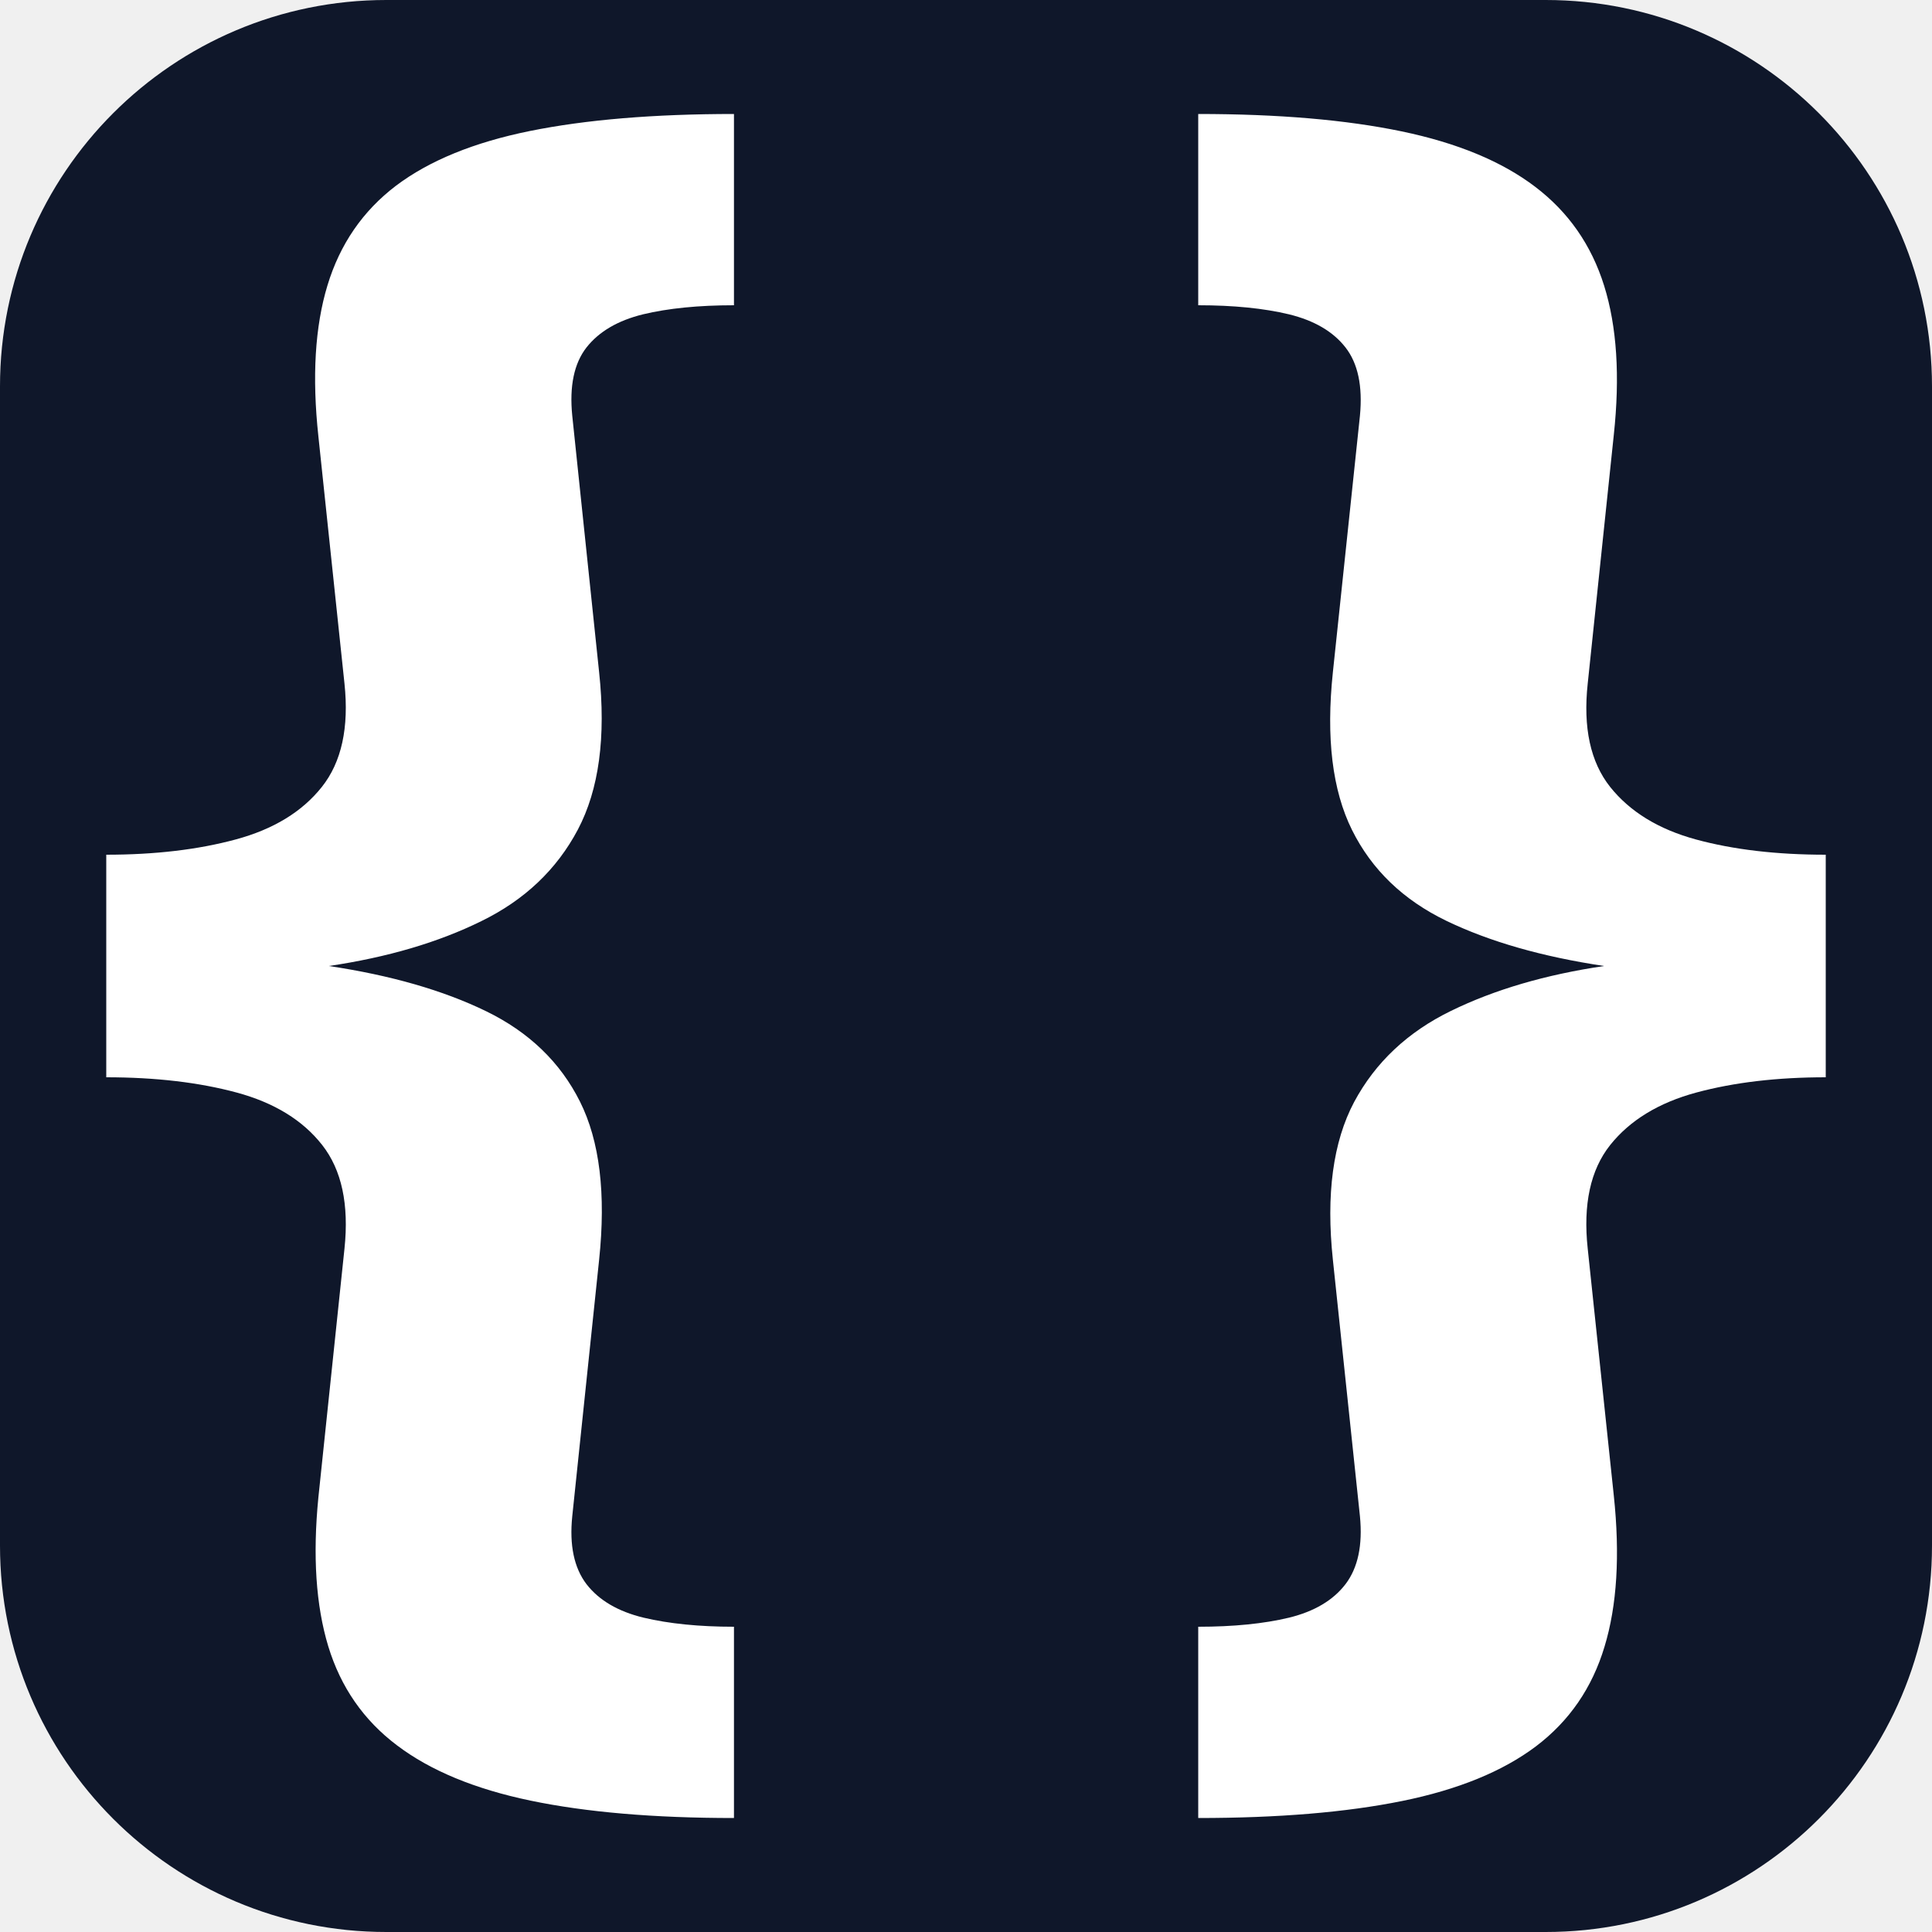
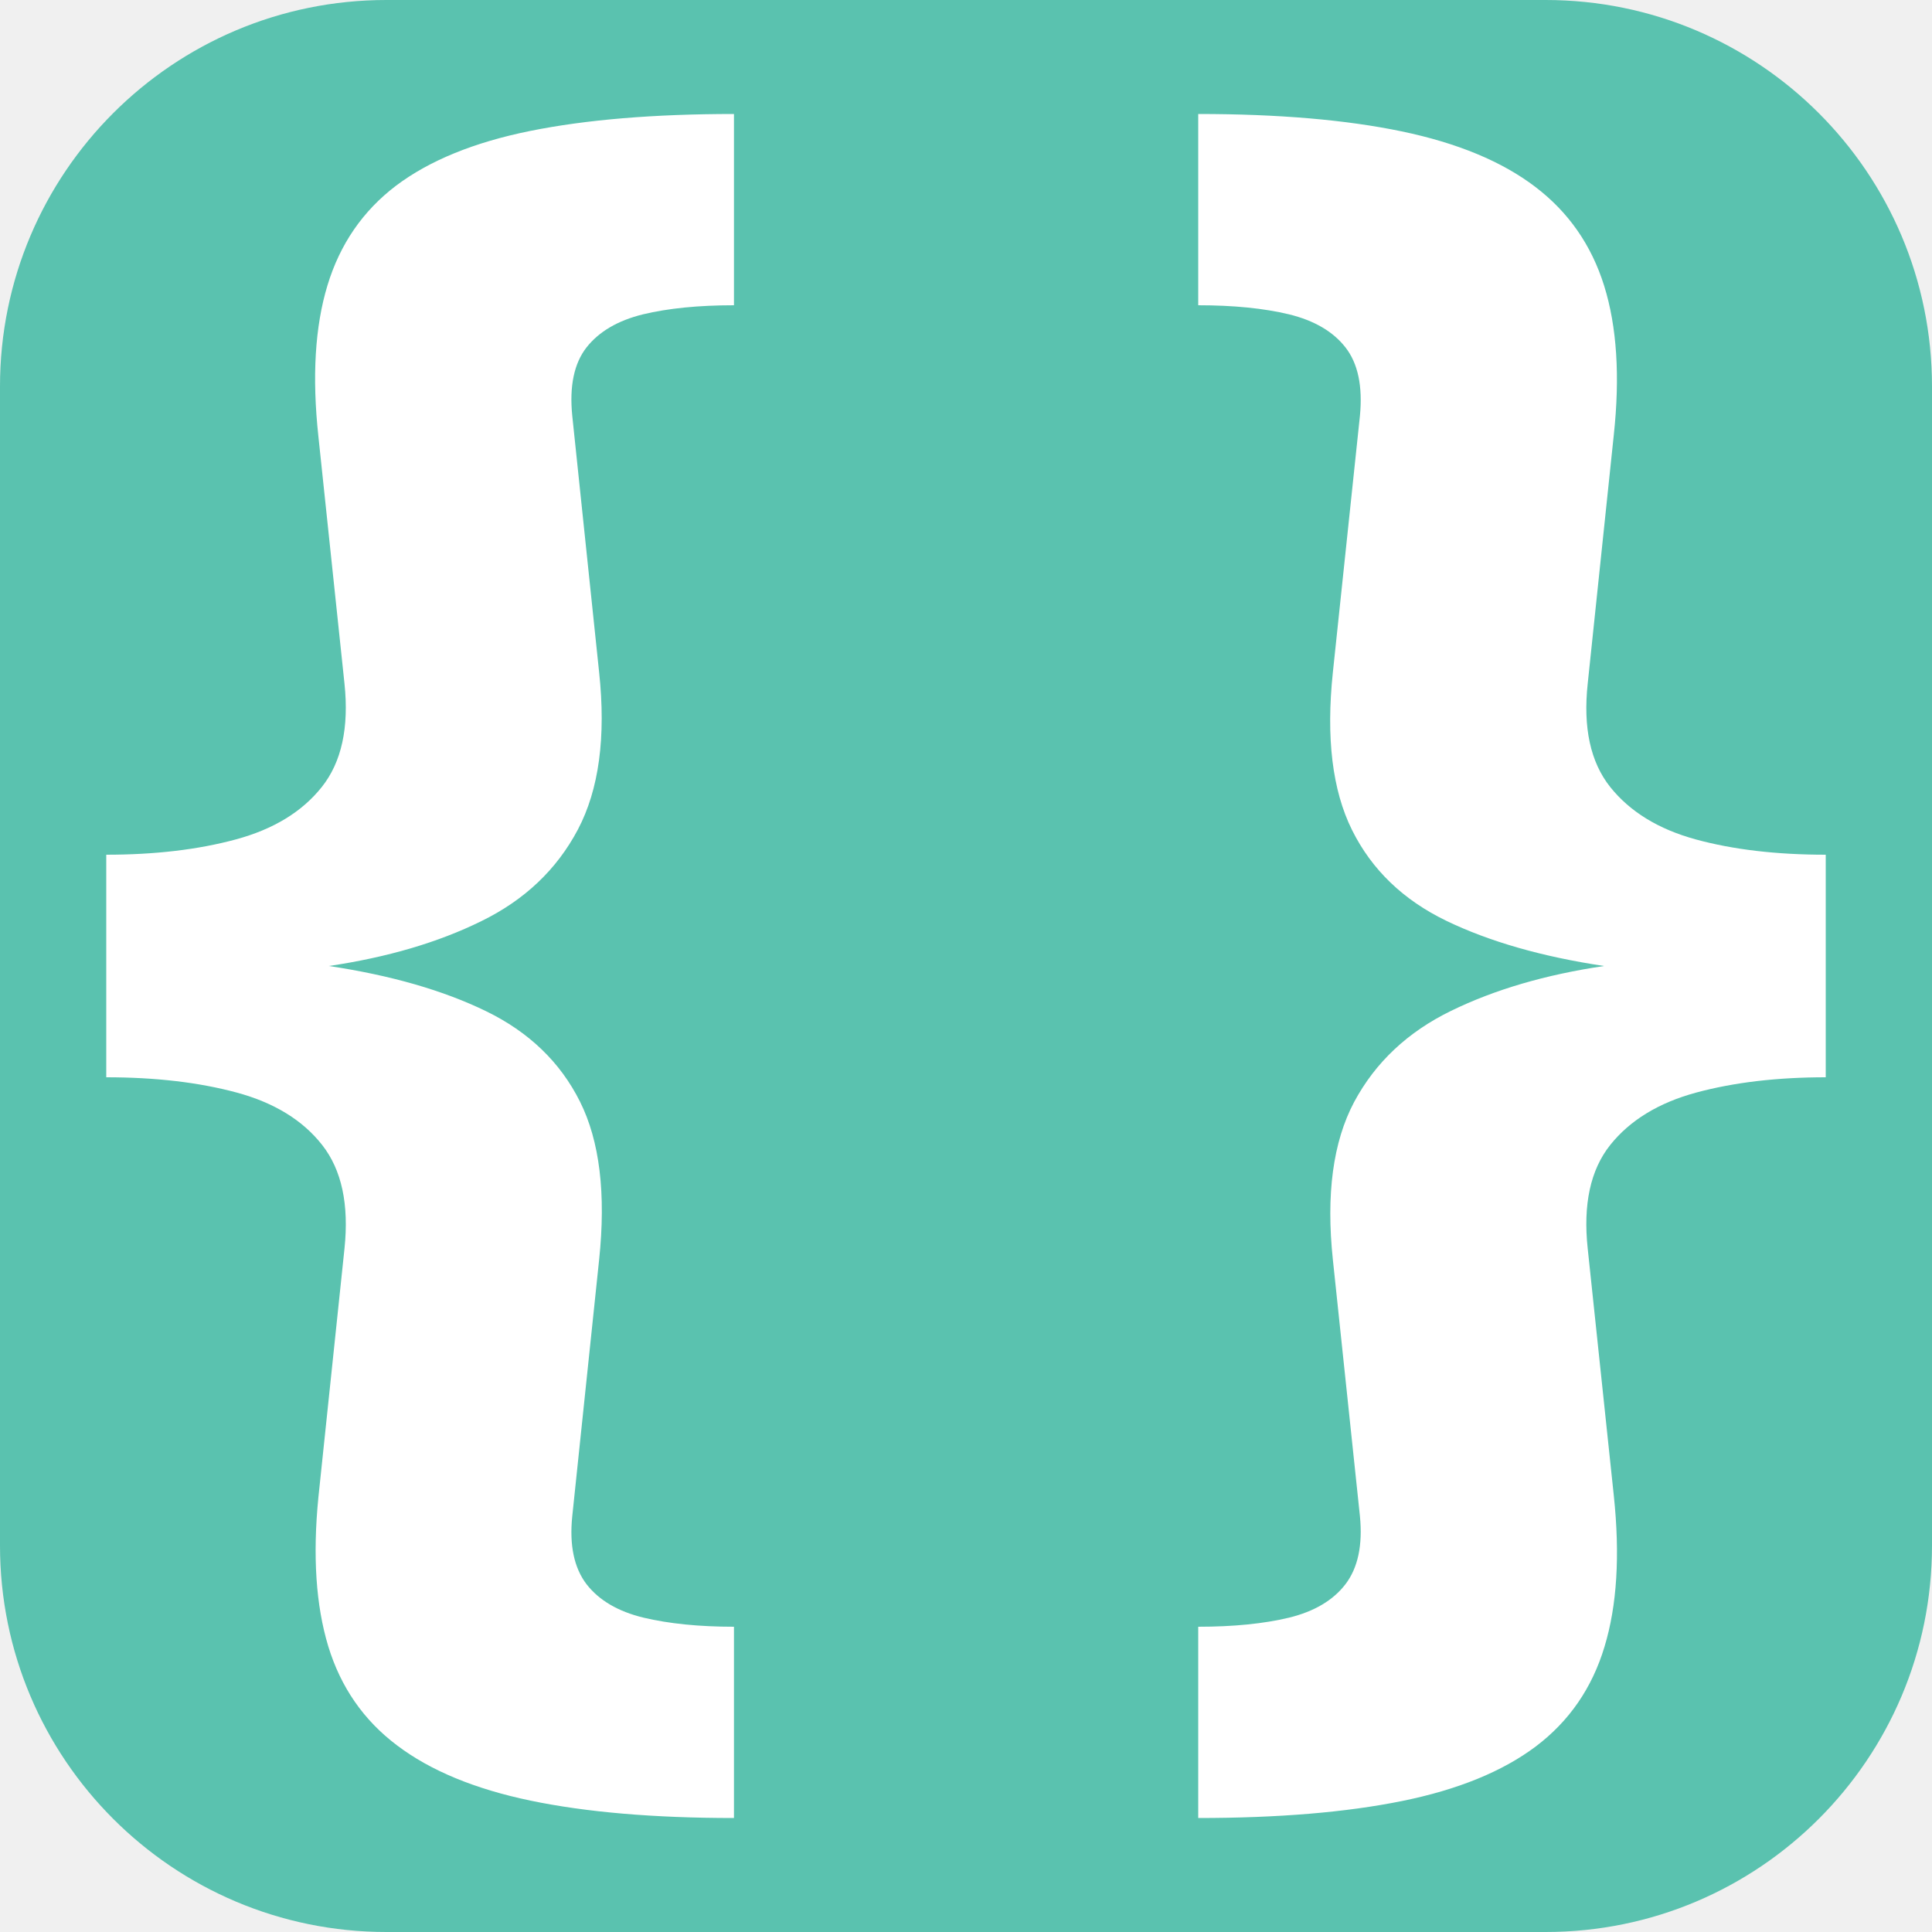
<svg xmlns="http://www.w3.org/2000/svg" width="256" height="256" viewBox="0 0 100 100">
-   <rect width="100" height="100" rx="20" fill="#0f172a" />
+   <rect width="100" height="100" rx="20" fill="#5ac2af" />
  <path d="M37.99 5.90L37.99 5.90L37.99 15.80Q35.24 15.80 33.28 16.27Q31.33 16.75 30.36 17.98Q29.39 19.22 29.62 21.52L29.62 21.52L31.01 34.79Q31.55 39.83 29.91 42.94Q28.27 46.04 24.91 47.68Q21.56 49.33 17.02 50L17.02 50Q21.83 50.72 25.16 52.34Q28.49 53.96 30.02 57.02Q31.55 60.08 31.01 65.21L31.01 65.21L29.62 78.48Q29.39 80.73 30.36 82.00Q31.33 83.25 33.31 83.73Q35.29 84.20 37.99 84.20L37.99 84.20L37.99 94.10Q31.78 94.10 27.46 93.20Q23.14 92.30 20.55 90.34Q17.96 88.39 16.99 85.21Q16.03 82.04 16.48 77.50L16.48 77.50L17.83 64.63Q18.19 61.20 16.68 59.27Q15.17 57.34 12.25 56.55Q9.32 55.76 5.50 55.76L5.50 55.76L5.50 44.24Q9.28 44.24 12.20 43.45Q15.13 42.66 16.66 40.73Q18.19 38.80 17.83 35.38L17.83 35.38L16.48 22.59Q15.98 17.96 16.95 14.77Q17.92 11.57 20.50 9.61Q23.09 7.66 27.43 6.78Q31.78 5.90 37.99 5.90ZM62.02 15.80L62.02 5.90Q68.23 5.90 72.55 6.80Q76.87 7.70 79.45 9.66Q82.04 11.62 83.03 14.79Q84.02 17.96 83.53 22.51L83.53 22.51L82.18 35.38Q81.81 38.80 83.34 40.73Q84.88 42.66 87.78 43.45Q90.68 44.24 94.50 44.24L94.50 44.24L94.50 55.76Q90.73 55.76 87.80 56.55Q84.88 57.34 83.34 59.27Q81.81 61.20 82.18 64.63L82.18 64.63L83.53 77.41Q84.02 82.04 83.05 85.23Q82.09 88.43 79.50 90.39Q76.91 92.34 72.57 93.22Q68.23 94.10 62.02 94.10L62.02 94.10L62.02 84.20Q64.76 84.20 66.72 83.73Q68.68 83.25 69.64 82.00Q70.61 80.73 70.39 78.48L70.39 78.48L68.99 65.21Q68.45 60.13 70.09 57.04Q71.74 53.96 75.11 52.32Q78.49 50.67 83.03 50L83.03 50Q78.22 49.28 74.86 47.66Q71.51 46.04 69.98 42.96Q68.45 39.88 68.99 34.79L68.99 34.79L70.39 21.52Q70.61 19.22 69.64 17.98Q68.68 16.75 66.72 16.27Q64.76 15.80 62.02 15.80L62.02 15.80Z" fill="#fff" />
</svg>
